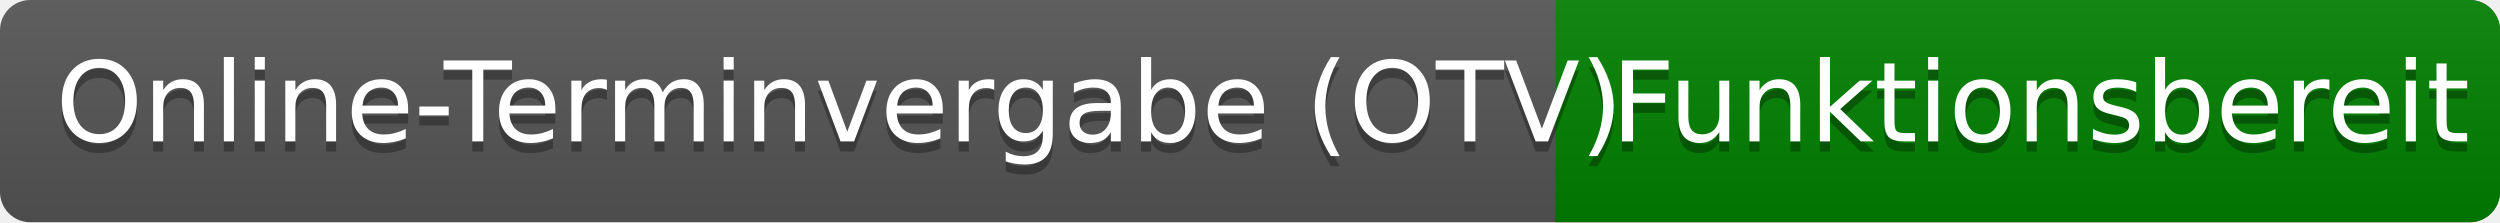
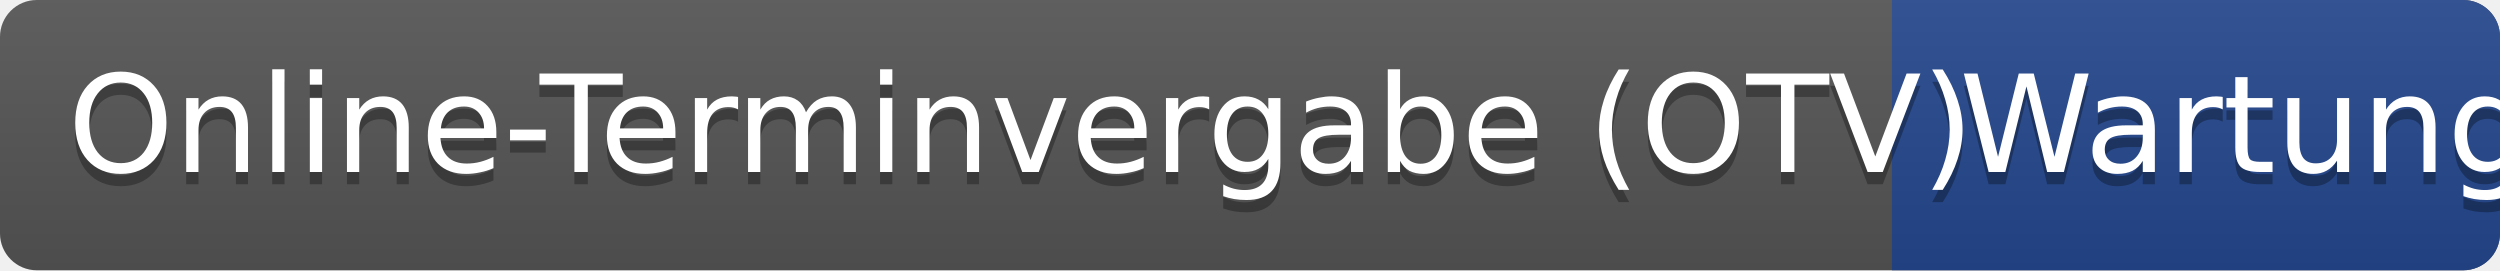
- <svg xmlns="http://www.w3.org/2000/svg" height="2em" width="45ex" font-family="DejaVu Sans,Verdana,Geneva,sans-serif" font-size="11">
+ <svg xmlns="http://www.w3.org/2000/svg" height="2em" width="37ex" font-family="DejaVu Sans,Verdana,Geneva,sans-serif" font-size="11">
  <linearGradient id="b" x2="0" y2="100%">
    <stop offset="0" stop-color="#bbb" stop-opacity=".1" />
    <stop offset="1" stop-opacity=".1" />
  </linearGradient>
  <clipPath id="a">
    <rect width="100%" height="100%" rx="3" fill="#fff" />
  </clipPath>
  <g clip-path="url(#a)" fill="#fff">
    <rect x="0" y="0" width="100%" height="100%" fill="#555" />
-     <rect x="28ex" y="0" height="100%" width="100%" fill="green" />
+     <rect x="28ex" y="0" height="100%" width="100%" fill="#24478f" />
    <rect x="0" y="0" width="100%" height="100%" fill="url(#b)" />
    <text x="1ex" y="15" fill="#010101" fill-opacity=".3">Online-Terminvergabe (OTV)</text>
    <text x="1ex" y="14">Online-Terminvergabe (OTV)</text>
-     <text x="29ex" y="15" fill="#010101" fill-opacity=".3">Funktionsbereit</text>
-     <text x="29ex" y="14">Funktionsbereit</text>
+     <text x="29ex" y="15" fill="#010101" fill-opacity=".3">Wartung</text>
+     <text x="29ex" y="14">Wartung</text>
  </g>
</svg>
